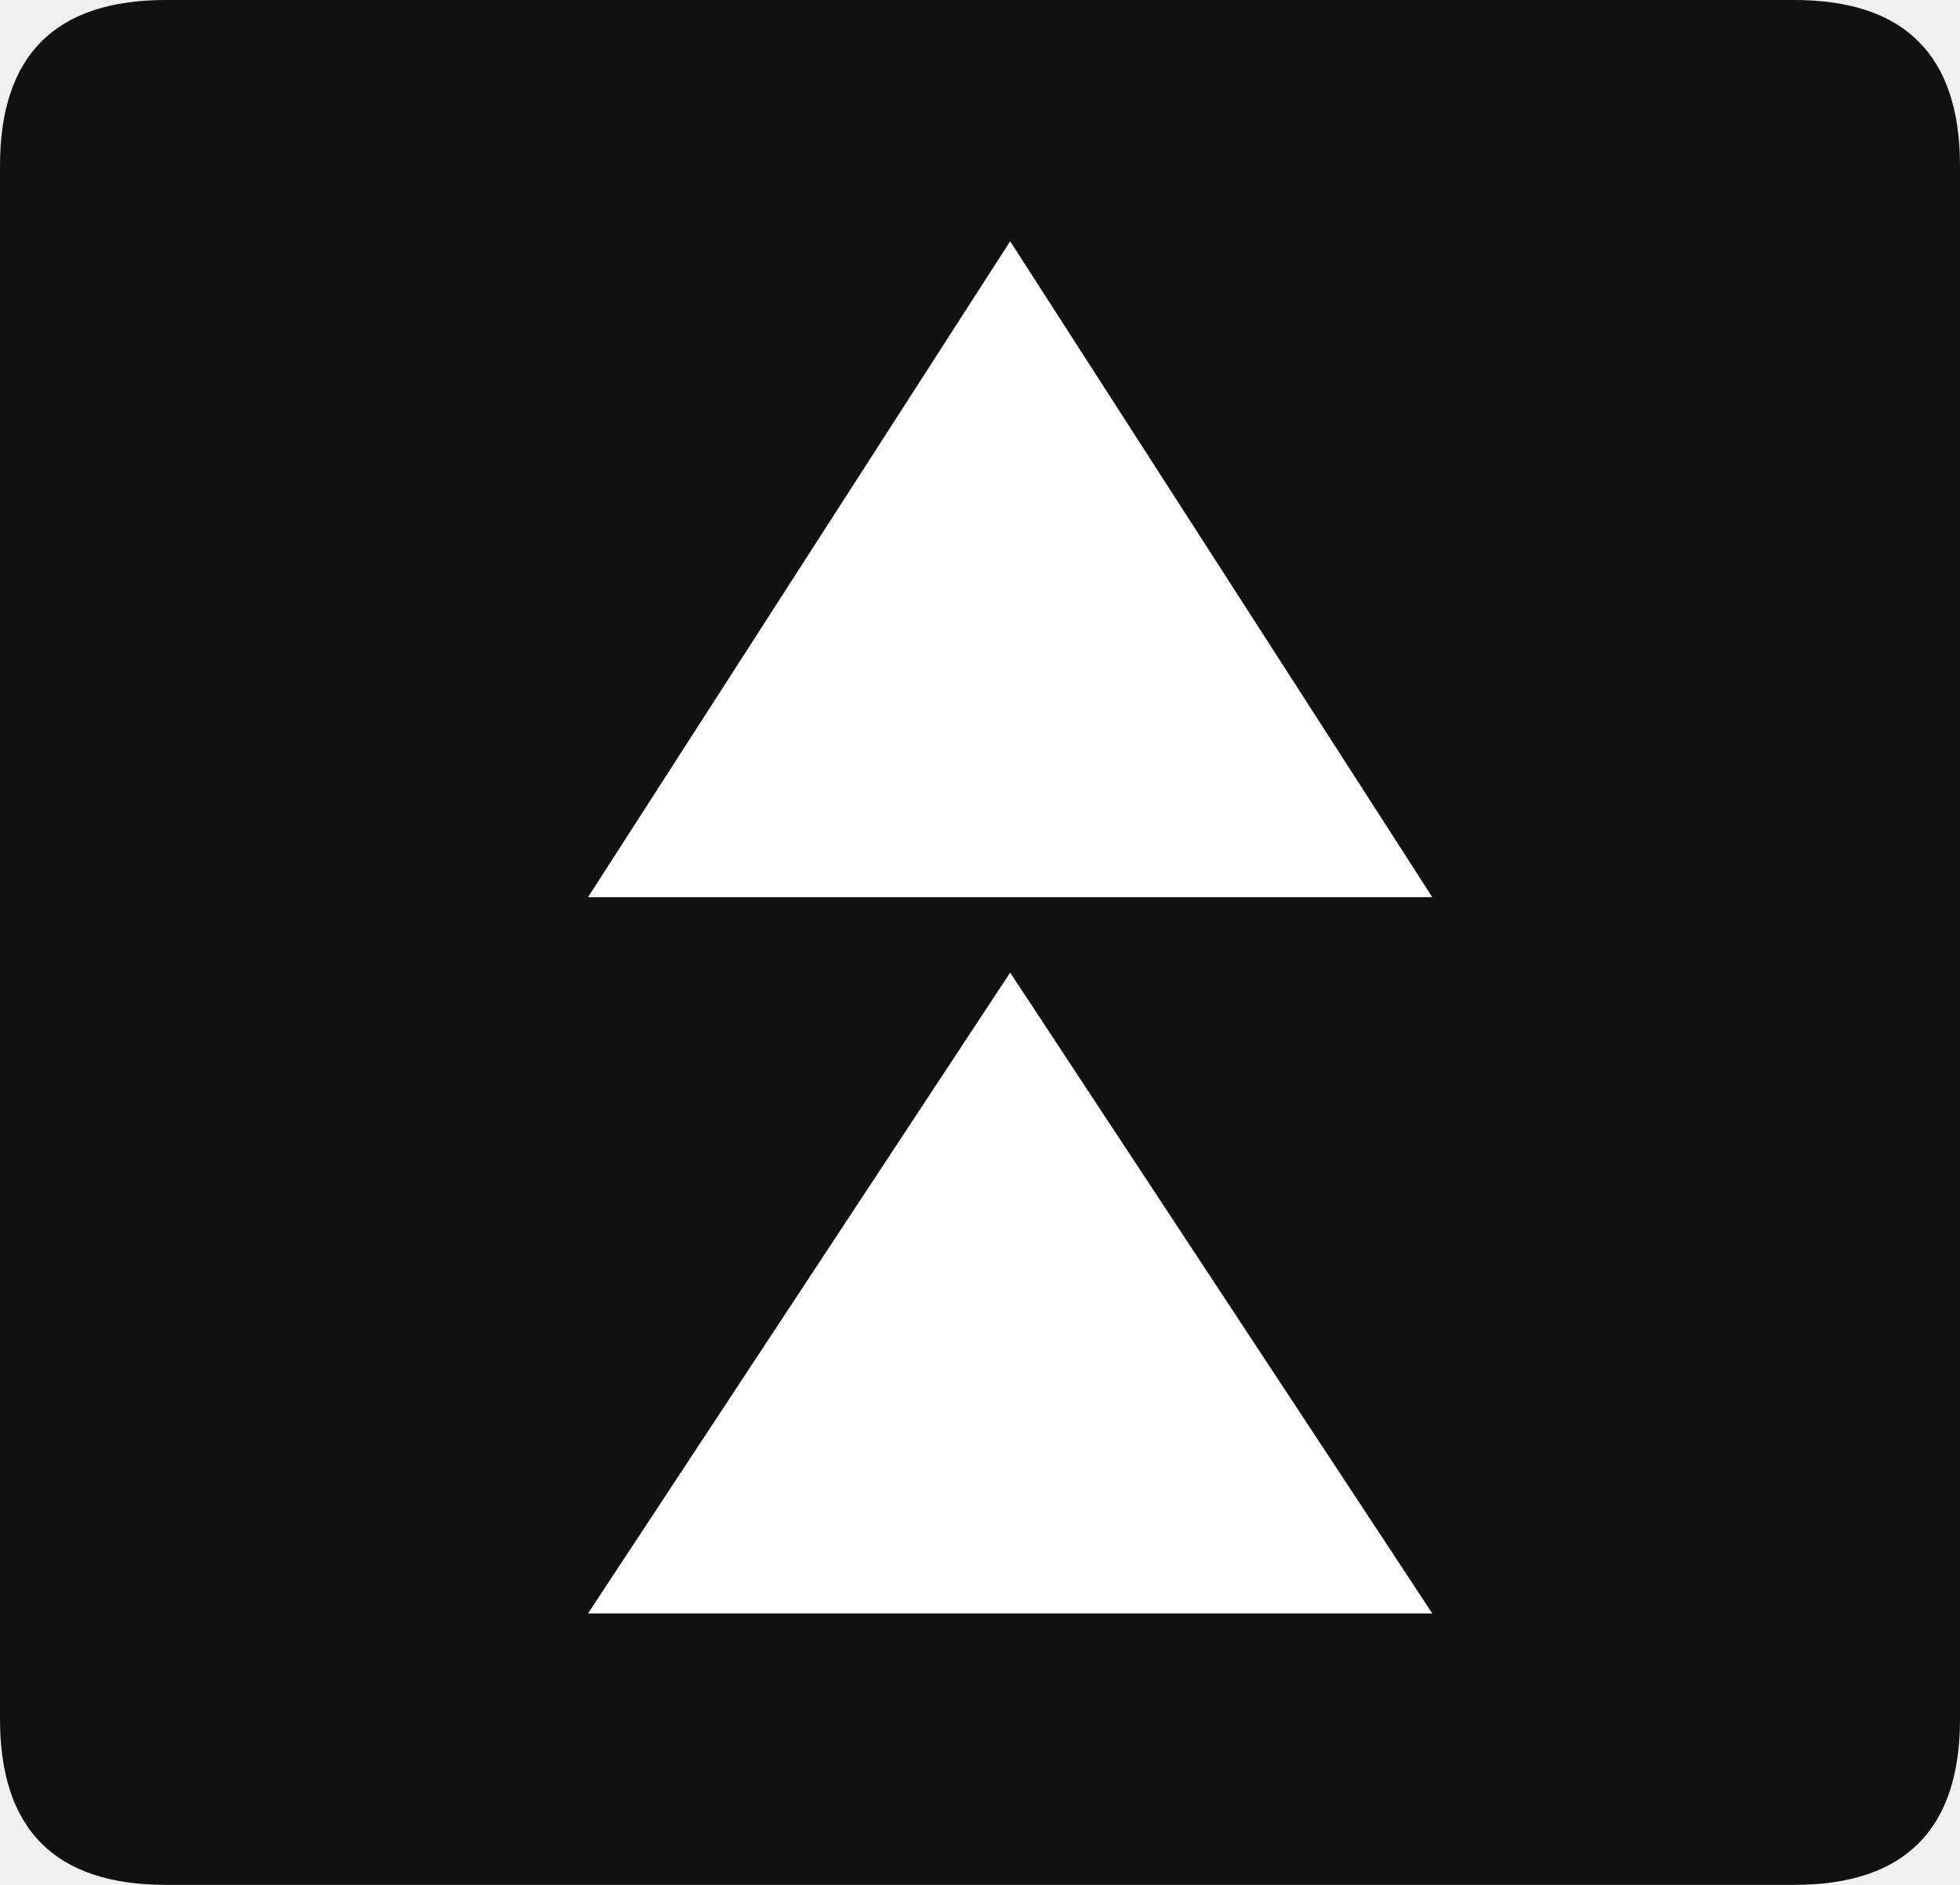
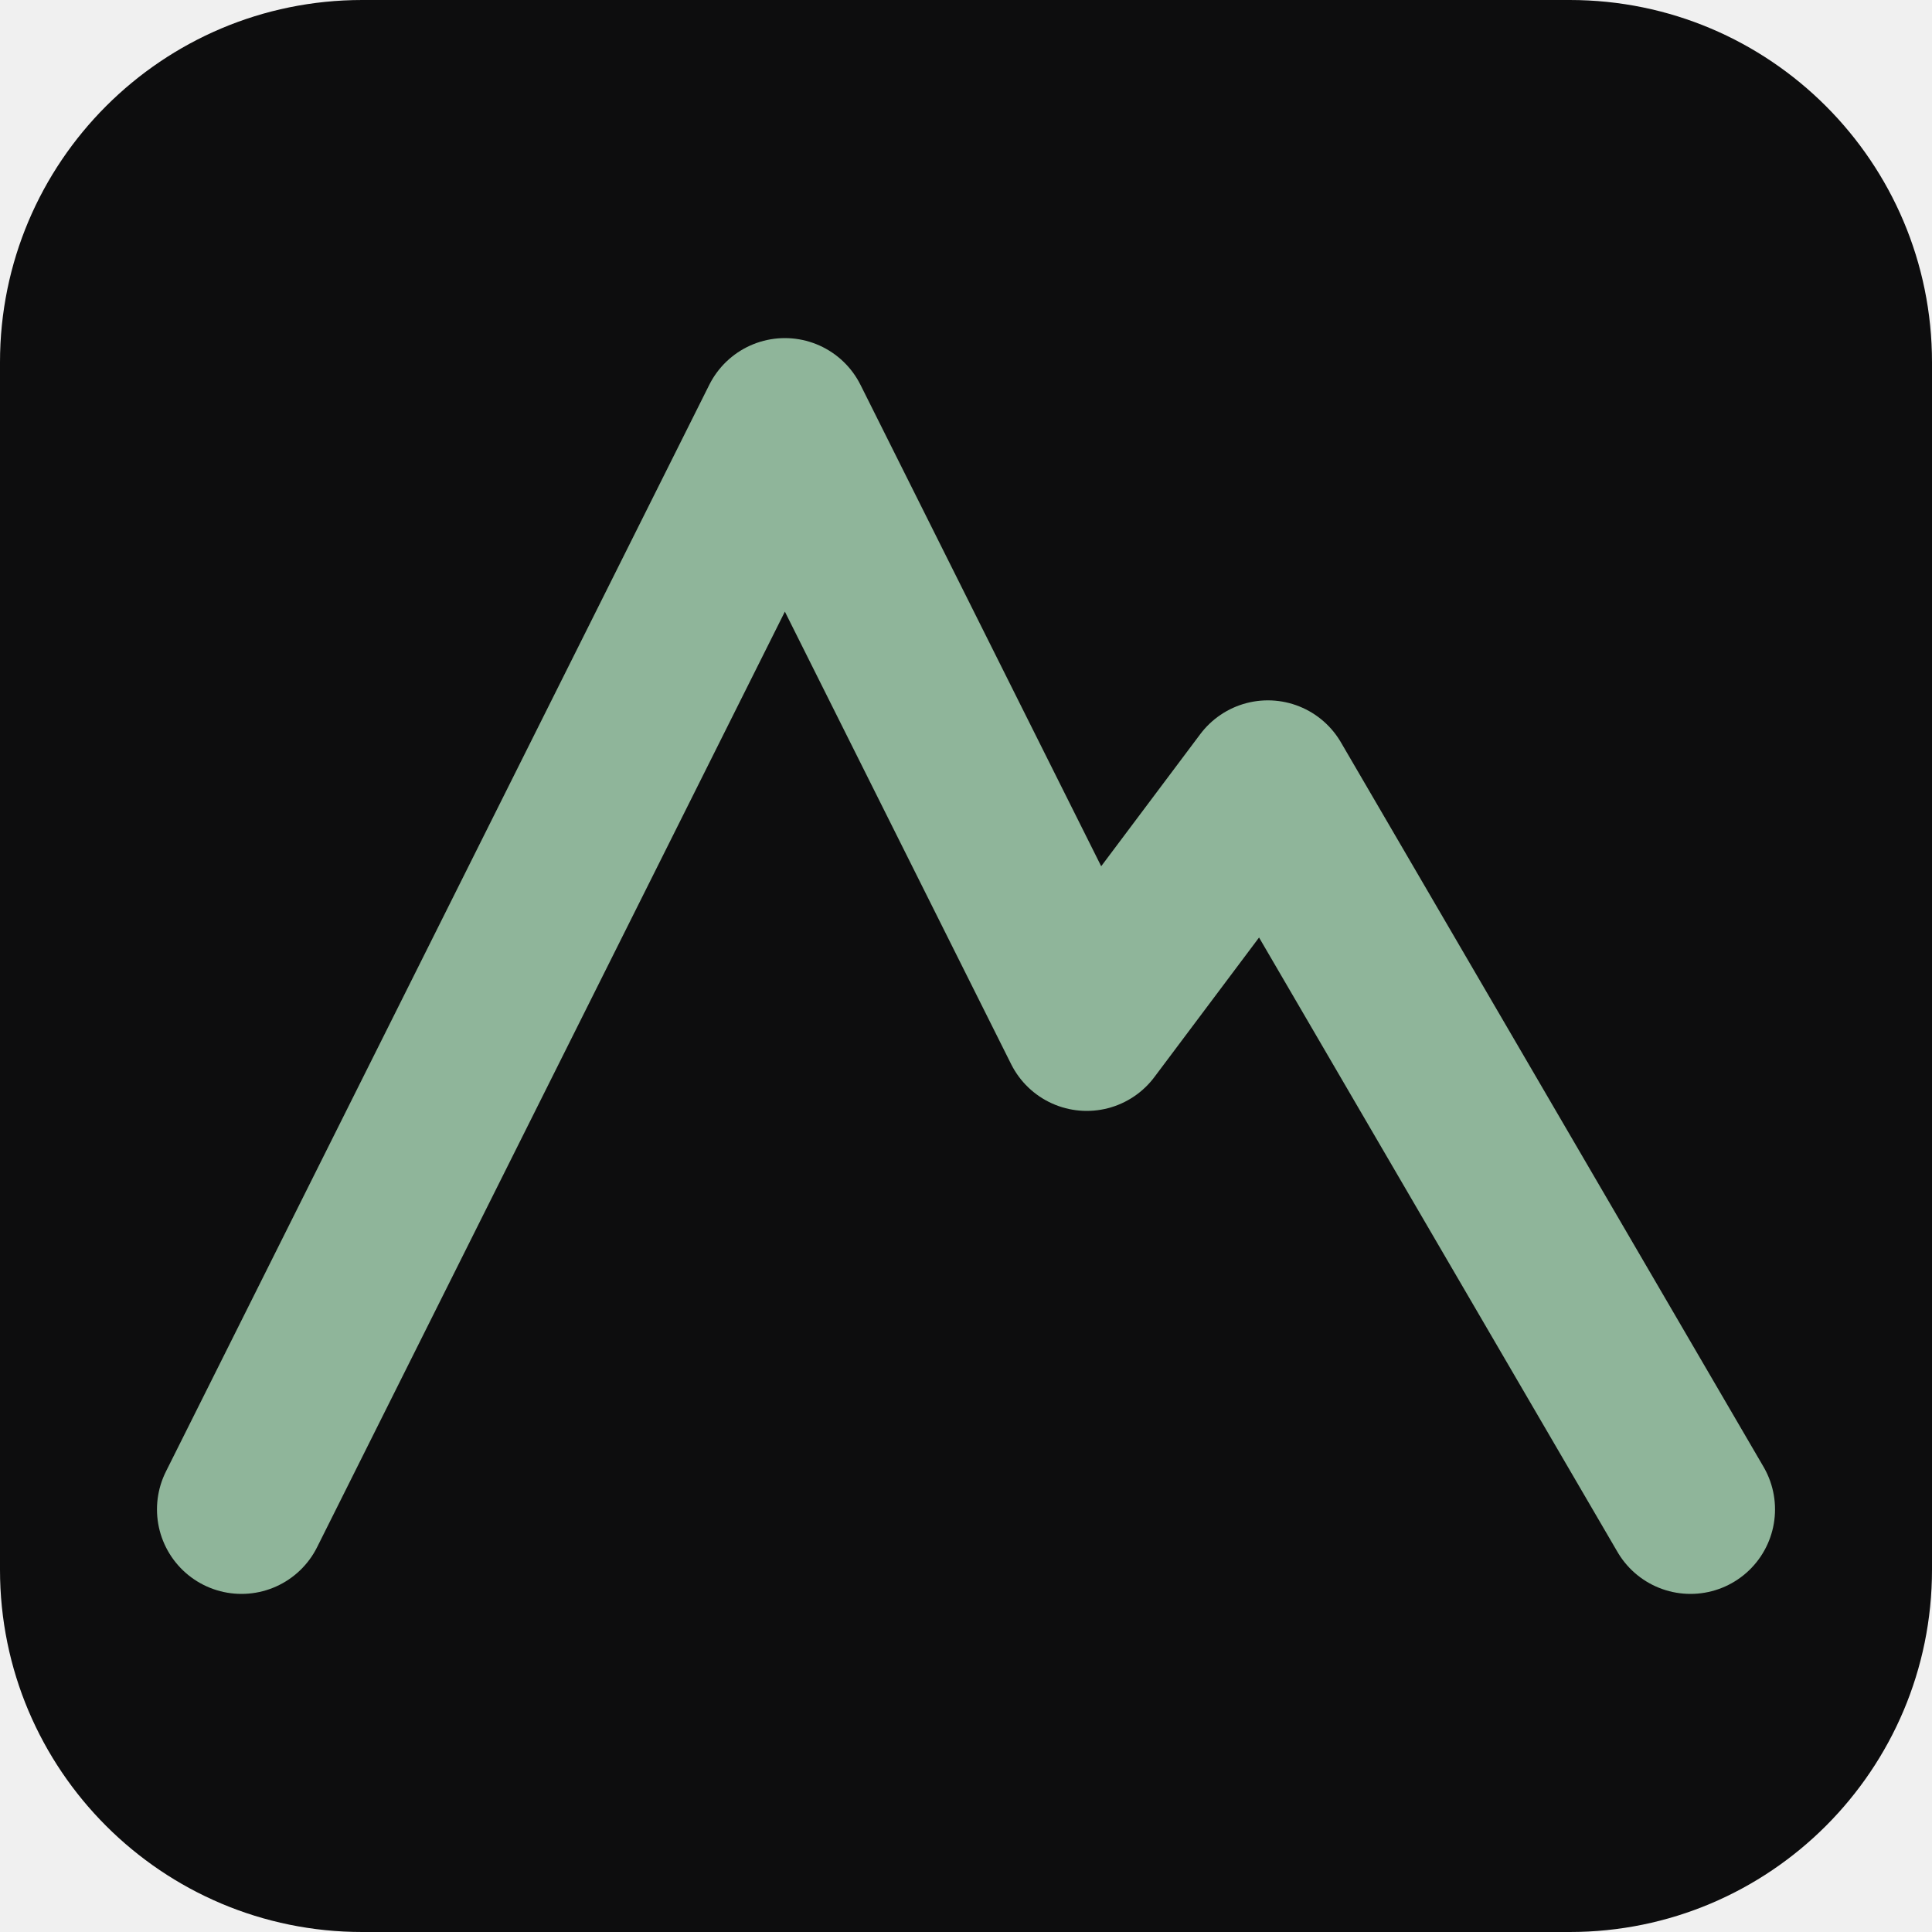
- <svg xmlns="http://www.w3.org/2000/svg" viewBox="3 22 26 25">
-   <path fill="#111" d="M5.2 22H26.8Q29 22 29 24.2V44.8Q29 47 26.8 47H5.2Q3 47 3 44.8V24.2Q3 22 5.2 22Z" />
-   <path fill="#fff" d="M16.4 25.2L22 33.9H10.8ZM16.4 34.9L22 43.4H10.8Z" />
+ <svg xmlns="http://www.w3.org/2000/svg" viewBox="0 0 32 32">
+   <rect width="32" height="32" rx="6" fill="#0d0d0e" />
+   <path fill="none" stroke="#8fb59a" stroke-width="2.8" stroke-linejoin="round" stroke-linecap="round" d="M4 25L13 7L18 17L21 13L28 25" />
</svg>
